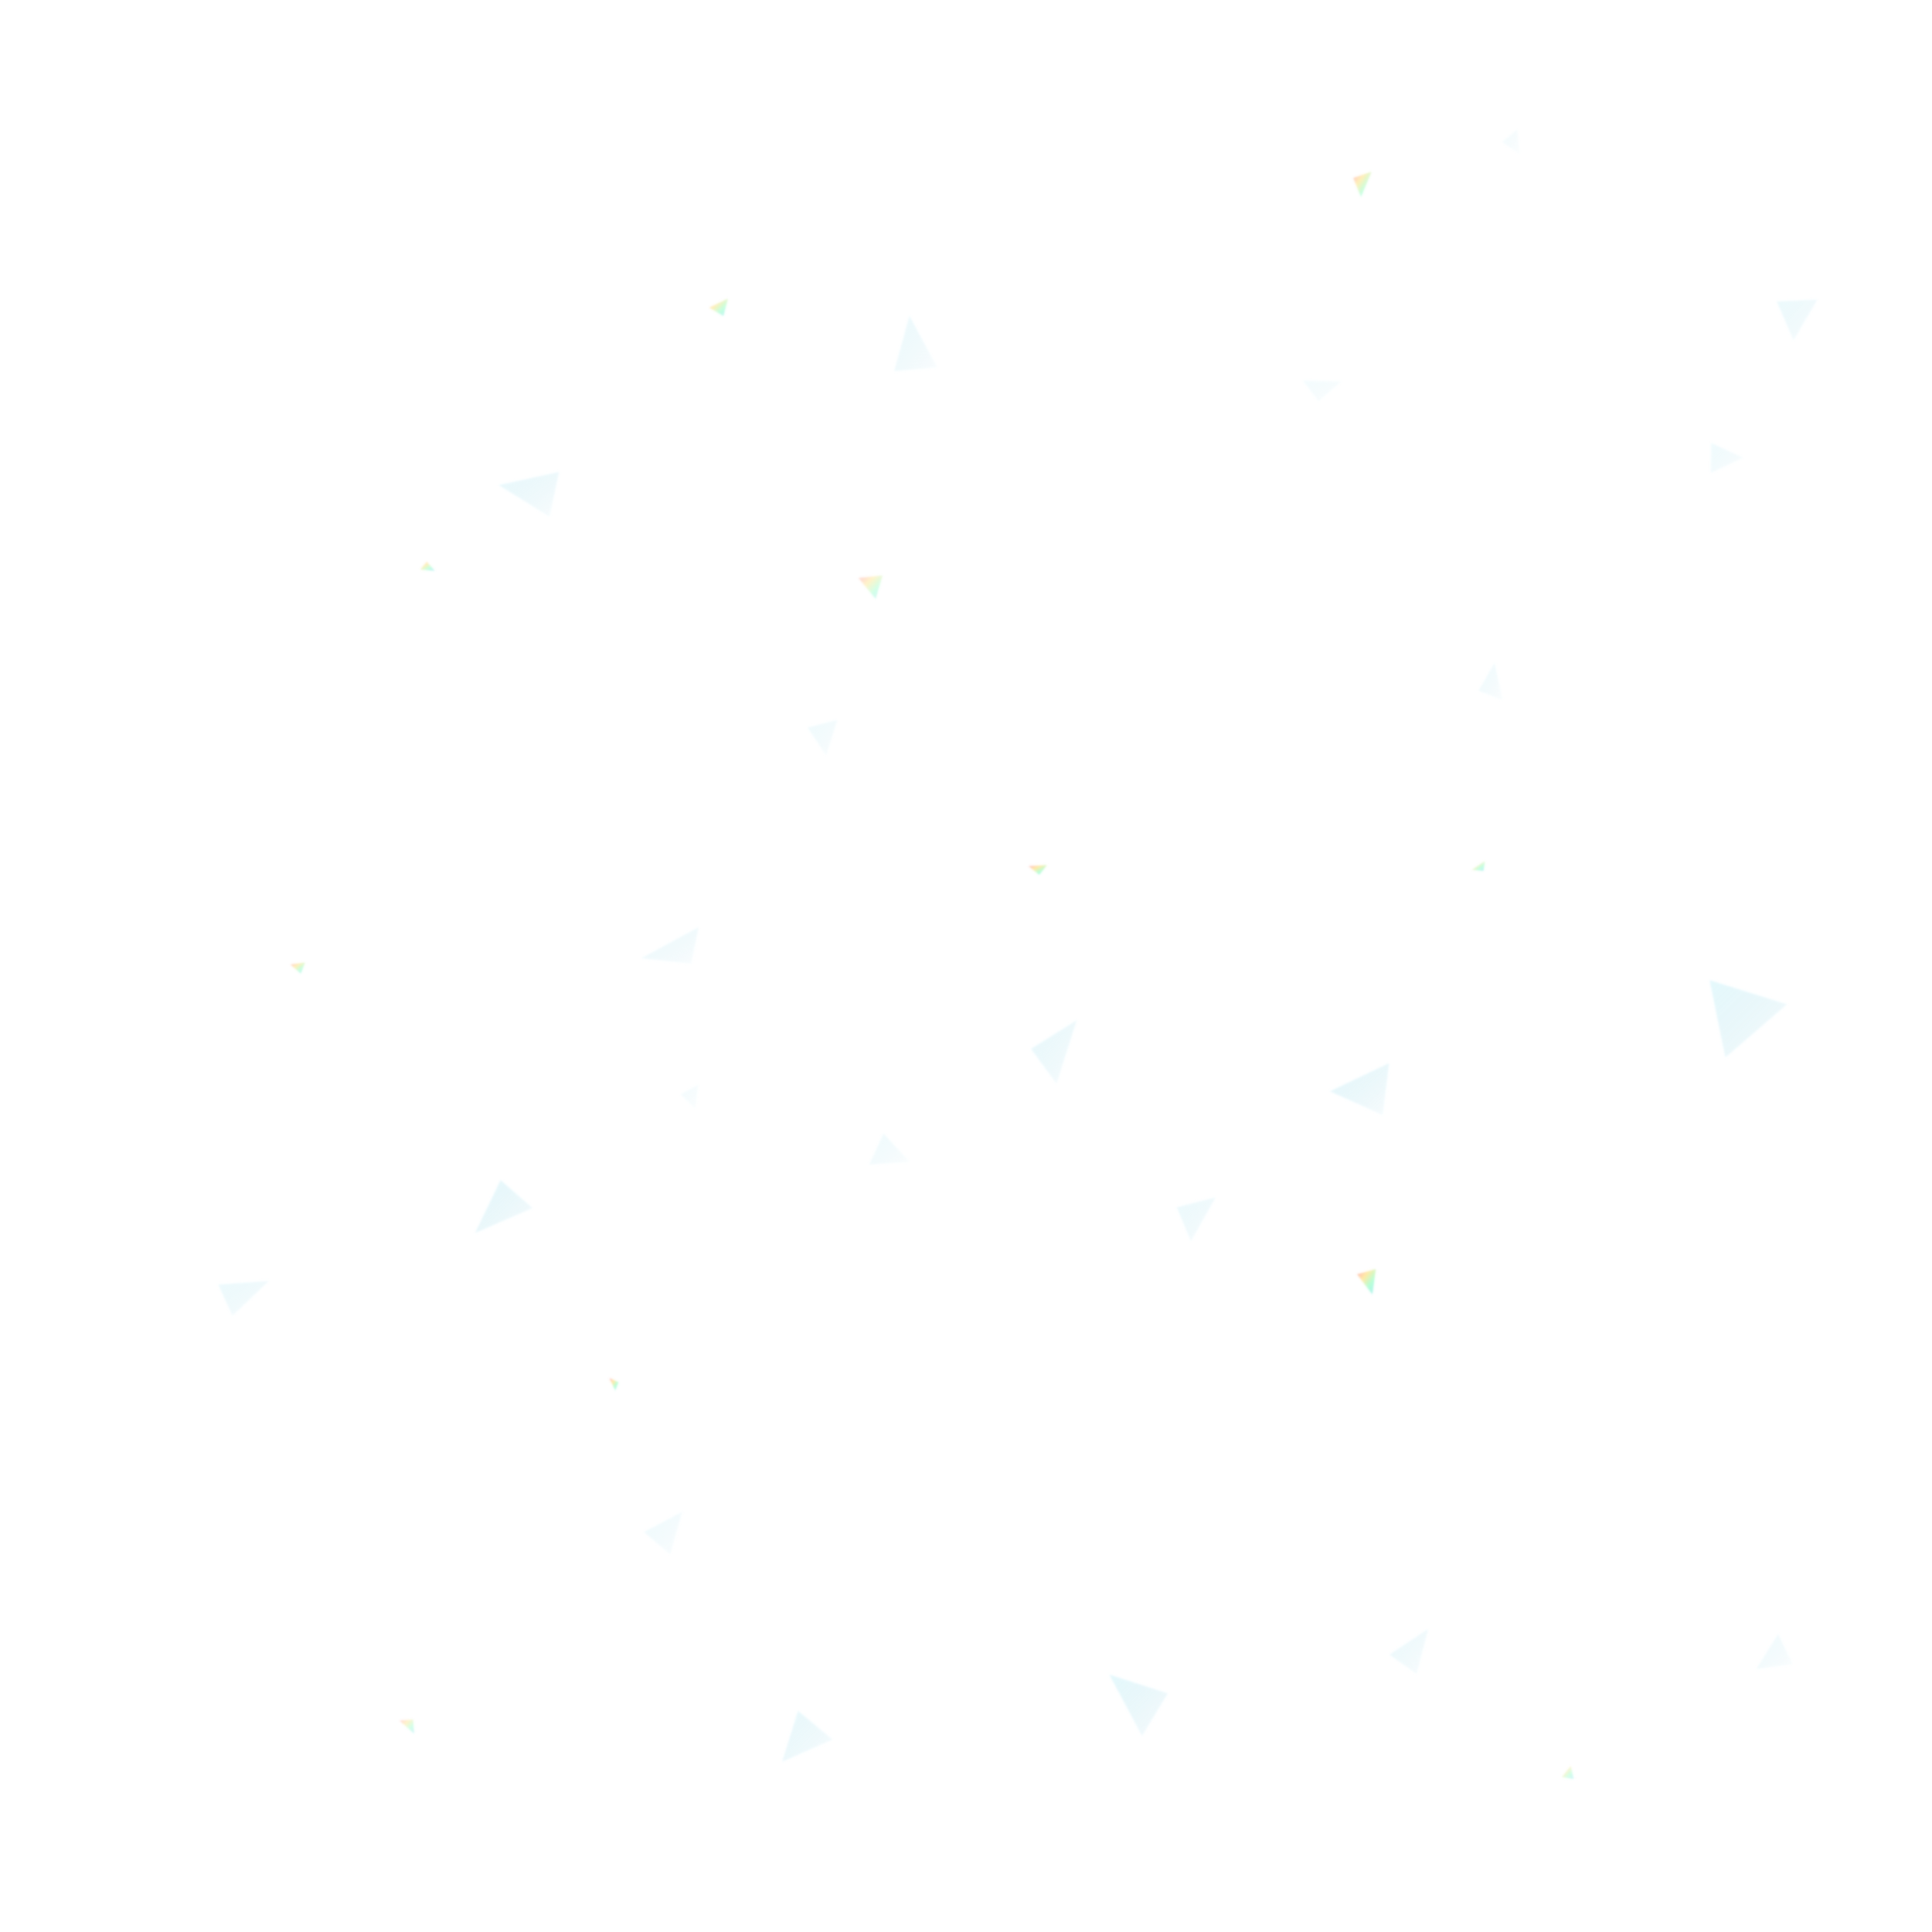
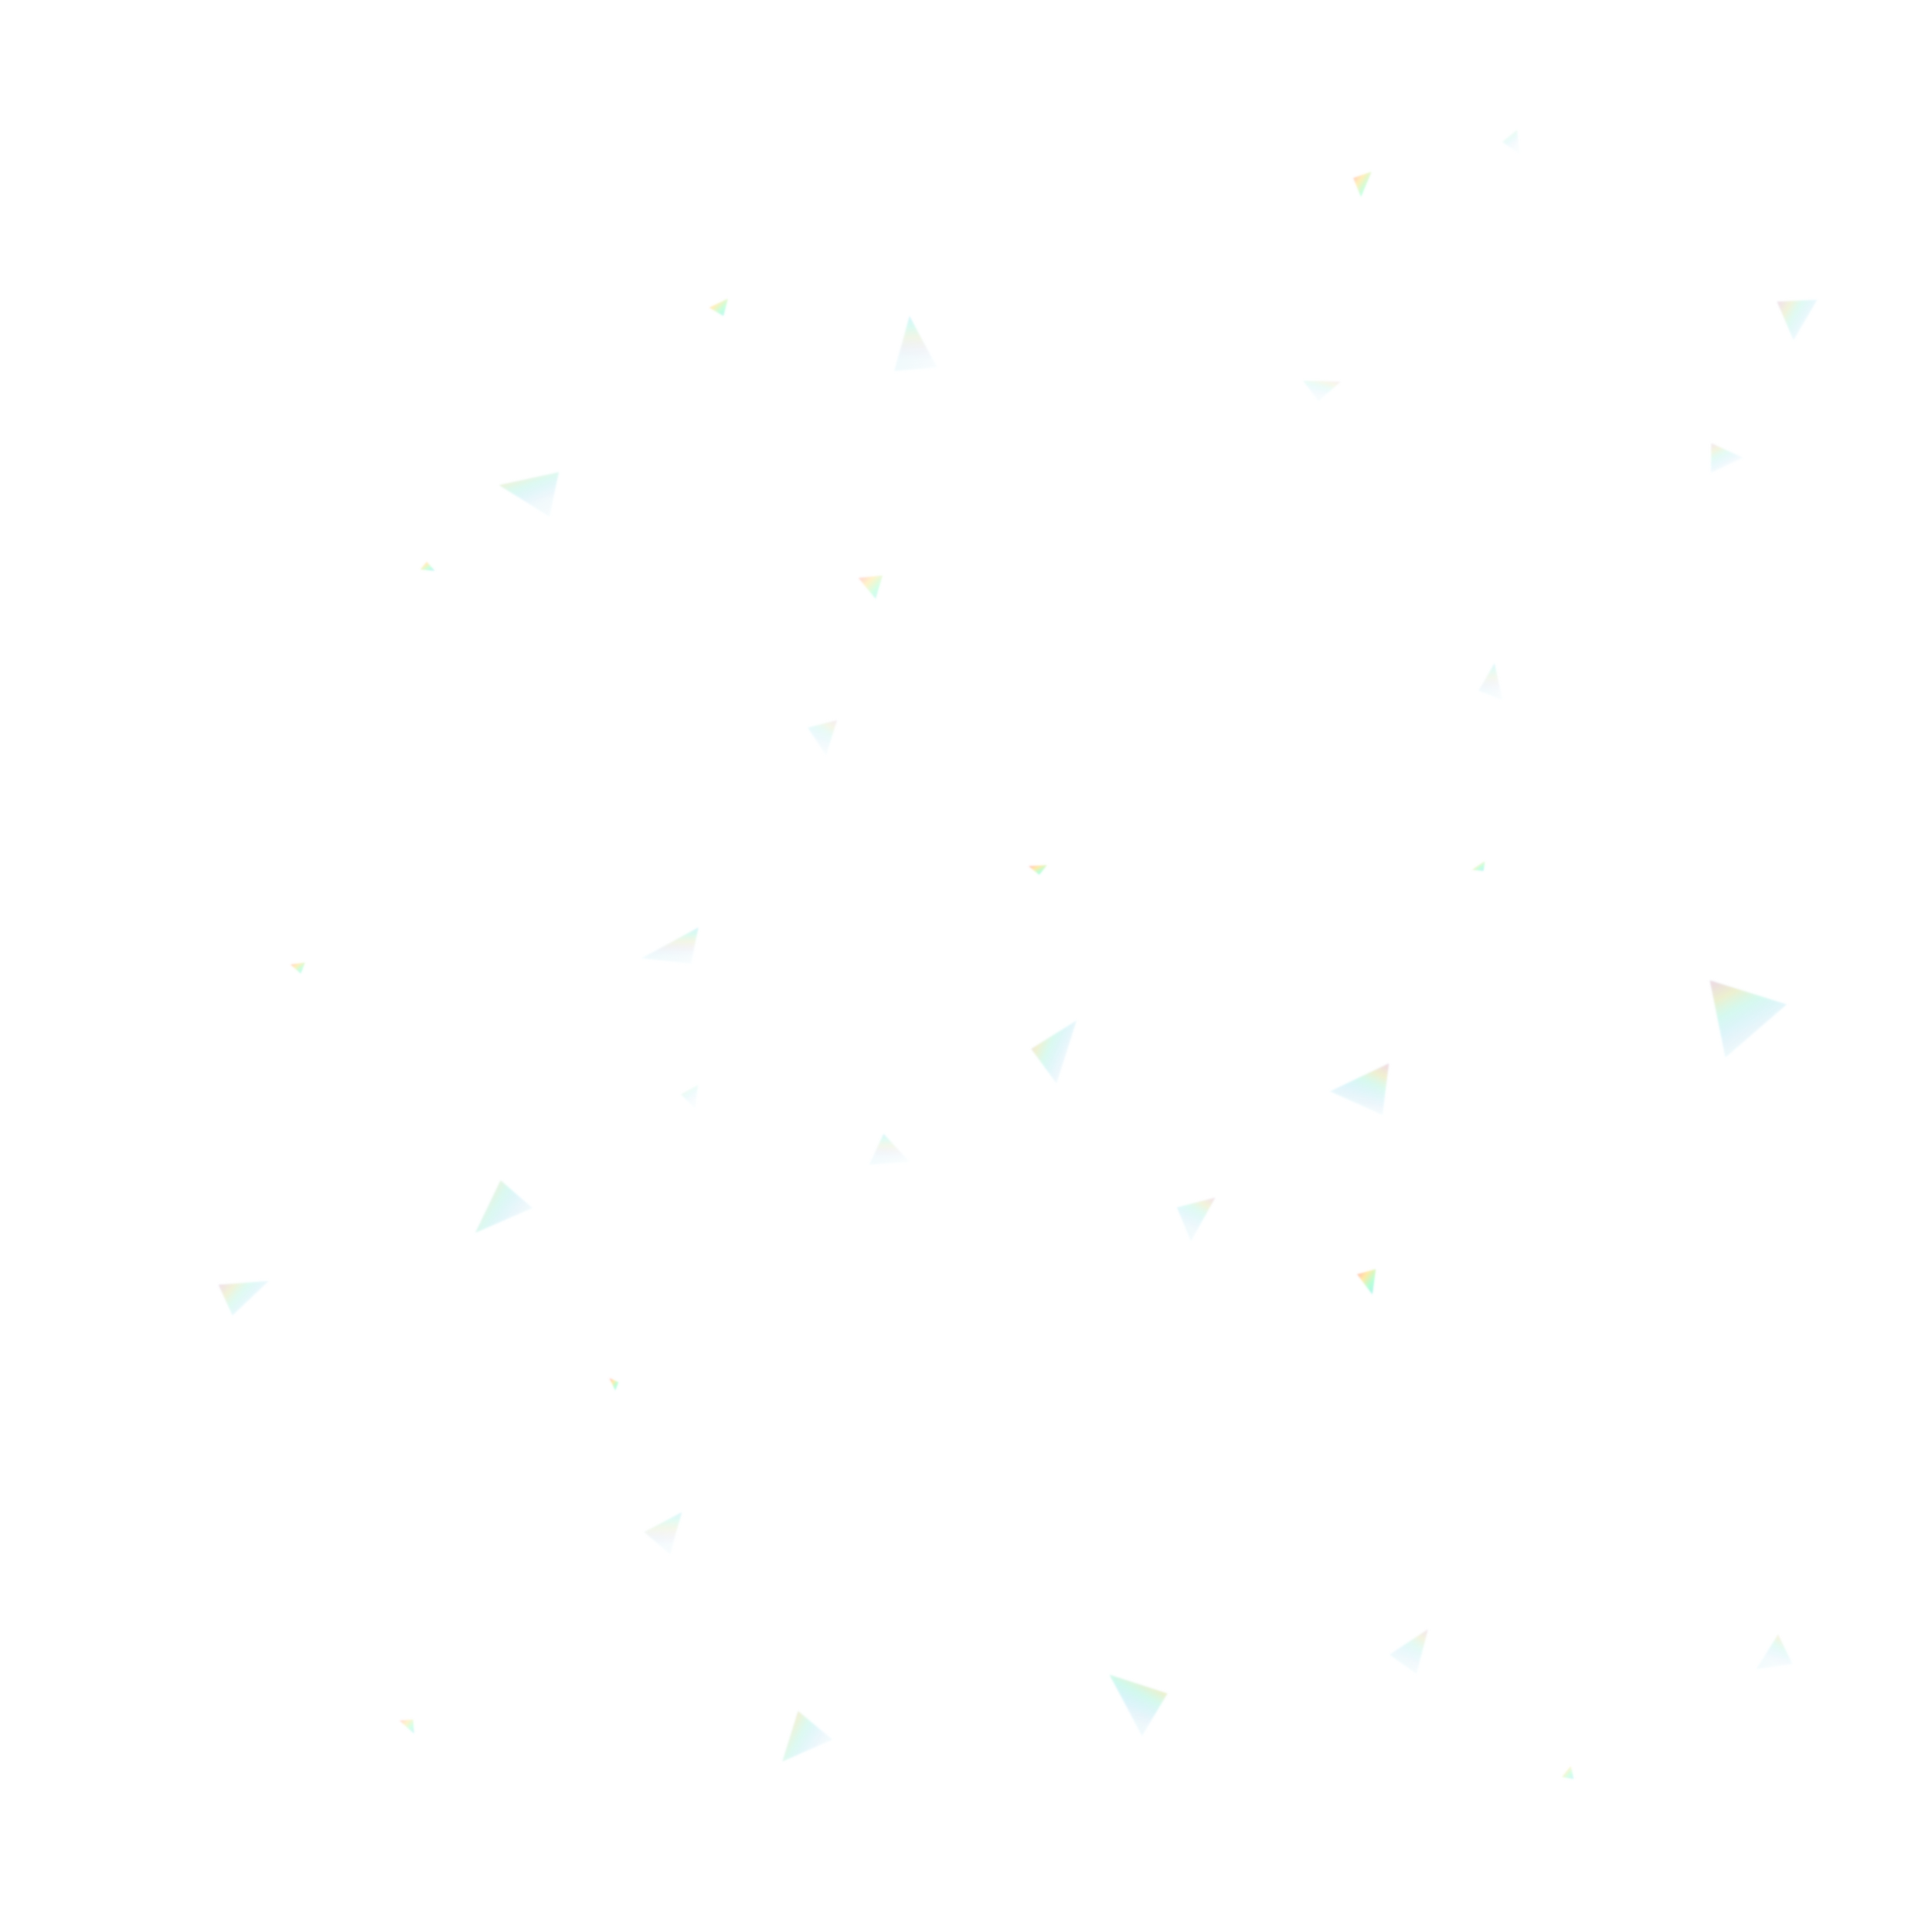
<svg xmlns="http://www.w3.org/2000/svg" viewBox="0 0 900 900">
  <defs>
    <linearGradient id="vidro" x1="0" y1="0" x2="1" y2="1">
      <stop offset="0" stop-color="#b4eef7" stop-opacity="0.5" />
      <stop offset="1" stop-color="#7fc6dc" stop-opacity="0.08" />
    </linearGradient>
    <linearGradient id="prisma" x1="0" y1="0" x2="1" y2="1">
      <stop offset="0" stop-color="#ff5a6e" />
      <stop offset="0.35" stop-color="#ffd84d" />
      <stop offset="0.65" stop-color="#6dffb0" />
      <stop offset="1" stop-color="#4fd8eb" />
+     </linearGradient>
+     <linearGradient id="luz-1" x1="0.1" y1="0" x2="0.6" y2="1">
+       <stop offset="0" stop-color="#ff8a9a" stop-opacity="0.55" />
+       <stop offset="0.2" stop-color="#ffd84d" stop-opacity="0.5" />
+       <stop offset="0.4" stop-color="#7dffb8" stop-opacity="0.35" />
+       <stop offset="0.6" stop-color="#5fd8f0" stop-opacity="0.15" />
+       <stop offset="0.8" stop-color="#b48cff" stop-opacity="0" />
+     </linearGradient>
+     <linearGradient id="luz-2" x1="0.9" y1="0" x2="0.4" y2="1">
+       <stop offset="0" stop-color="#ff8a9a" stop-opacity="0.55" />
+       <stop offset="0.2" stop-color="#ffd84d" stop-opacity="0.5" />
+       <stop offset="0.4" stop-color="#7dffb8" stop-opacity="0.35" />
+       <stop offset="0.6" stop-color="#5fd8f0" stop-opacity="0.15" />
+       <stop offset="0.8" stop-color="#b48cff" stop-opacity="0" />
+     </linearGradient>
+     <linearGradient id="luz-3" x1="0" y1="0.2" x2="1" y2="0.8">
+       <stop offset="0" stop-color="#ff8a9a" stop-opacity="0.55" />
+       <stop offset="0.2" stop-color="#ffd84d" stop-opacity="0.5" />
+       <stop offset="0.4" stop-color="#7dffb8" stop-opacity="0.35" />
+       <stop offset="0.6" stop-color="#5fd8f0" stop-opacity="0.15" />
+       <stop offset="0.8" stop-color="#b48cff" stop-opacity="0" />
+     </linearGradient>
+     <linearGradient id="luz-4" x1="0.5" y1="0" x2="0.5" y2="1">
+       <stop offset="0" stop-color="#5fd8f0" stop-opacity="0.55" />
+       <stop offset="0.2" stop-color="#7dffb8" stop-opacity="0.5" />
+       <stop offset="0.4" stop-color="#ffd84d" stop-opacity="0.35" />
+       <stop offset="0.6" stop-color="#ff8a9a" stop-opacity="0.15" />
+       <stop offset="0.8" stop-color="#b48cff" stop-opacity="0" />
    </linearGradient>
    <filter id="distancia" x="-20%" y="-20%" width="140%" height="140%">
      <feGaussianBlur stdDeviation="0.6" />
    </filter>
  </defs>
  <g filter="url(#distancia)">
    <g fill="url(#vidro)" stroke="#d4f7ff" stroke-opacity="0.2" stroke-width="0.6" stroke-linejoin="round">
      <polygon points="480.4,488.6 501.4,475.5 492.1,504.5" opacity="0.6" />
      <polygon points="416.7,172.8 423.7,147.3 436.2,170.9" opacity="0.5" />
      <polygon points="325.1,505.5 323.7,516.1 317.2,509.8" opacity="0.3" />
      <polygon points="647,495.4 643.9,519.1 619.7,508.4" opacity="0.7" />
      <polygon points="696.2,309 699.7,325.8 688.9,321.7" opacity="0.4" />
      <polygon points="834.8,775 818.3,777.4 828.3,761.4" opacity="0.4" />
      <polygon points="364.5,820.5 371.8,797.1 387.5,810.3" opacity="0.6" />
      <polygon points="614.2,186.7 607.1,177.4 624.5,177.8" opacity="0.3" />
      <polygon points="221.5,574.2 233.2,549.9 247.8,562.7" opacity="0.7" />
      <polygon points="548.3,562.5 566.1,557.9 554.8,577.9" opacity="0.5" />
      <polygon points="516.9,780.2 543.8,788.9 532,808.4" opacity="0.7" />
      <polygon points="699.9,66.1 706.7,60.6 707.6,71.4" opacity="0.3" />
      <polygon points="796.5,456.7 832.2,467.9 803.8,492.4" opacity="0.7" />
      <polygon points="827.8,140.5 846.4,139.7 835.5,158.3" opacity="0.5" />
      <polygon points="125,596.8 108.3,612.7 101.8,598.5" opacity="0.5" />
      <polygon points="300.1,713.7 317.6,704.5 312.1,723.8" opacity="0.4" />
      <polygon points="411.6,528.2 423.3,541 405.1,542.4" opacity="0.4" />
      <polygon points="321.8,448.7 299.2,446.3 325.3,432.1" opacity="0.5" />
      <polygon points="797.2,206.5 811.7,213.2 797.1,220.1" opacity="0.4" />
      <polygon points="232.5,226 260.3,220 255.8,240.4" opacity="0.6" />
      <polygon points="665.2,759 659.8,779.5 647.4,770.8" opacity="0.5" />
      <polygon points="376.3,339 389.9,335.5 384.8,351.5" opacity="0.4" />
    </g>
+     <g>
+       <polygon points="480.4,488.6 501.4,475.5 492.1,504.5" fill="url(#luz-3)" opacity="0.48" />
+       <polygon points="416.7,172.8 423.7,147.3 436.2,170.9" fill="url(#luz-4)" opacity="0.34" />
+       <polygon points="325.1,505.5 323.7,516.1 317.2,509.8" fill="url(#luz-1)" opacity="0.22" />
+       <polygon points="647,495.4 643.9,519.1 619.7,508.4" fill="url(#luz-2)" opacity="0.49" />
+       <polygon points="696.2,309 699.7,325.8 688.9,321.7" fill="url(#luz-4)" opacity="0.24" />
+       <polygon points="834.8,775 818.3,777.4 828.3,761.4" fill="url(#luz-2)" opacity="0.33" />
+       <polygon points="364.5,820.5 371.8,797.1 387.5,810.3" fill="url(#luz-3)" opacity="0.41" />
+       <polygon points="614.2,186.7 607.1,177.4 624.5,177.8" fill="url(#luz-2)" opacity="0.23" />
+       <polygon points="221.5,574.2 233.2,549.9 247.8,562.7" fill="url(#luz-3)" opacity="0.38" />
+       <polygon points="548.3,562.5 566.1,557.9 554.8,577.9" fill="url(#luz-2)" opacity="0.38" />
+       <polygon points="516.9,780.2 543.8,788.9 532,808.4" fill="url(#luz-2)" opacity="0.59" />
+       <polygon points="699.9,66.1 706.7,60.6 707.6,71.4" fill="url(#luz-1)" opacity="0.27" />
+       <polygon points="796.5,456.7 832.2,467.9 803.8,492.4" fill="url(#luz-1)" opacity="0.5" />
+       <polygon points="827.8,140.5 846.4,139.7 835.5,158.3" fill="url(#luz-3)" opacity="0.38" />
+       <polygon points="125,596.8 108.3,612.7 101.8,598.5" fill="url(#luz-3)" opacity="0.41" />
+       <polygon points="300.1,713.7 317.6,704.5 312.1,723.8" fill="url(#luz-4)" opacity="0.29" />
+       <polygon points="411.6,528.2 423.3,541 405.1,542.4" fill="url(#luz-4)" opacity="0.29" />
+       <polygon points="321.8,448.7 299.2,446.3 325.3,432.1" fill="url(#luz-4)" opacity="0.37" />
+       <polygon points="797.2,206.5 811.7,213.2 797.1,220.1" fill="url(#luz-1)" opacity="0.34" />
+       <polygon points="232.5,226 260.3,220 255.8,240.4" fill="url(#luz-1)" opacity="0.4" />
+       <polygon points="665.2,759 659.8,779.5 647.4,770.8" fill="url(#luz-2)" opacity="0.32" />
+       <polygon points="376.3,339 389.9,335.5 384.8,351.5" fill="url(#luz-2)" opacity="0.24" />
+     </g>
    <g fill="url(#prisma)">
      <polygon points="638.9,80 634,91.7 630.4,82.9" opacity="0.4" />
      <polygon points="202.5,265.9 195.8,265.3 198.8,261.7" opacity="0.4" />
      <polygon points="411.1,268.1 407.9,279 399.9,269.2" opacity="0.3" />
      <polygon points="288.1,643.9 286.6,647.7 283.9,642" opacity="0.5" />
      <polygon points="484.1,407.5 479.2,403.5 487.7,403" opacity="0.5" />
      <polygon points="632.2,593.6 640.9,591.2 639.3,603" opacity="0.5" />
      <polygon points="731.7,822.7 733.1,828.7 727.6,827.8" opacity="0.3" />
      <polygon points="142.1,448.4 140.1,453.5 135.3,449.3" opacity="0.4" />
      <polygon points="339.1,139.1 337,147.2 330.4,143.3" opacity="0.4" />
      <polygon points="192.4,801 192.9,807.6 186.1,801.5" opacity="0.3" />
      <polygon points="691.1,405.7 685.7,405.2 691.7,401.2" opacity="0.4" />
    </g>
  </g>
</svg>
